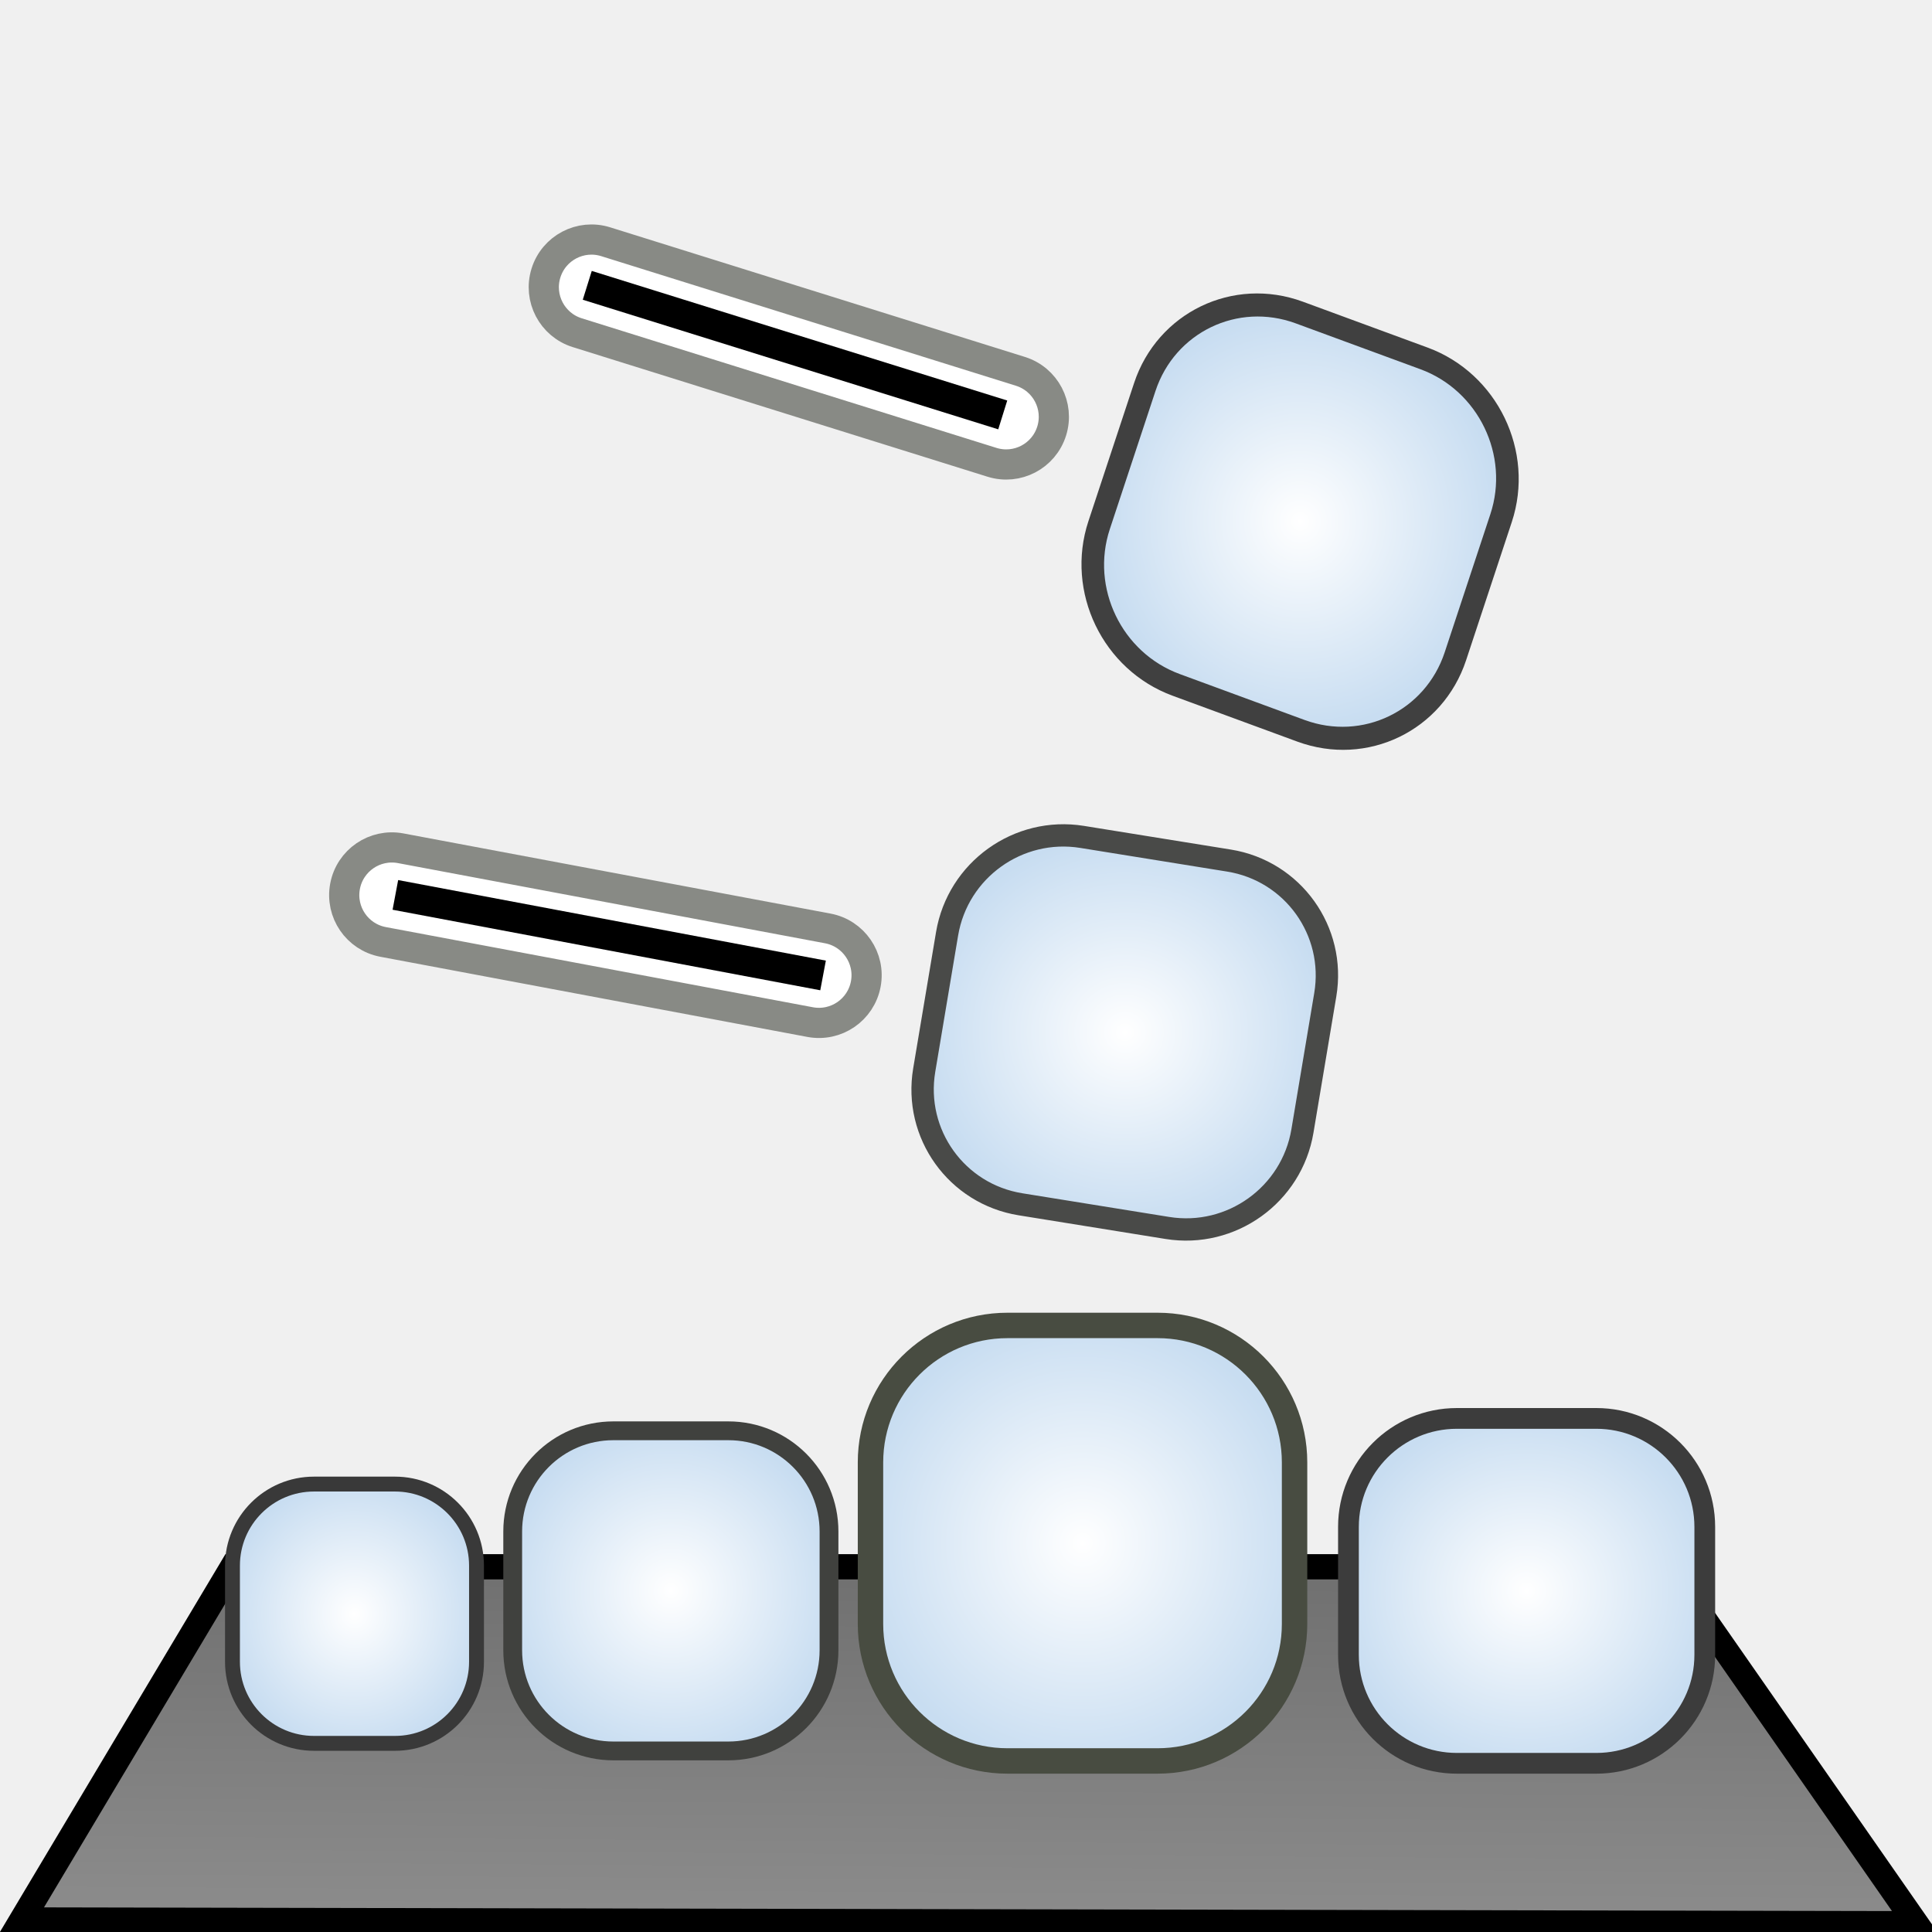
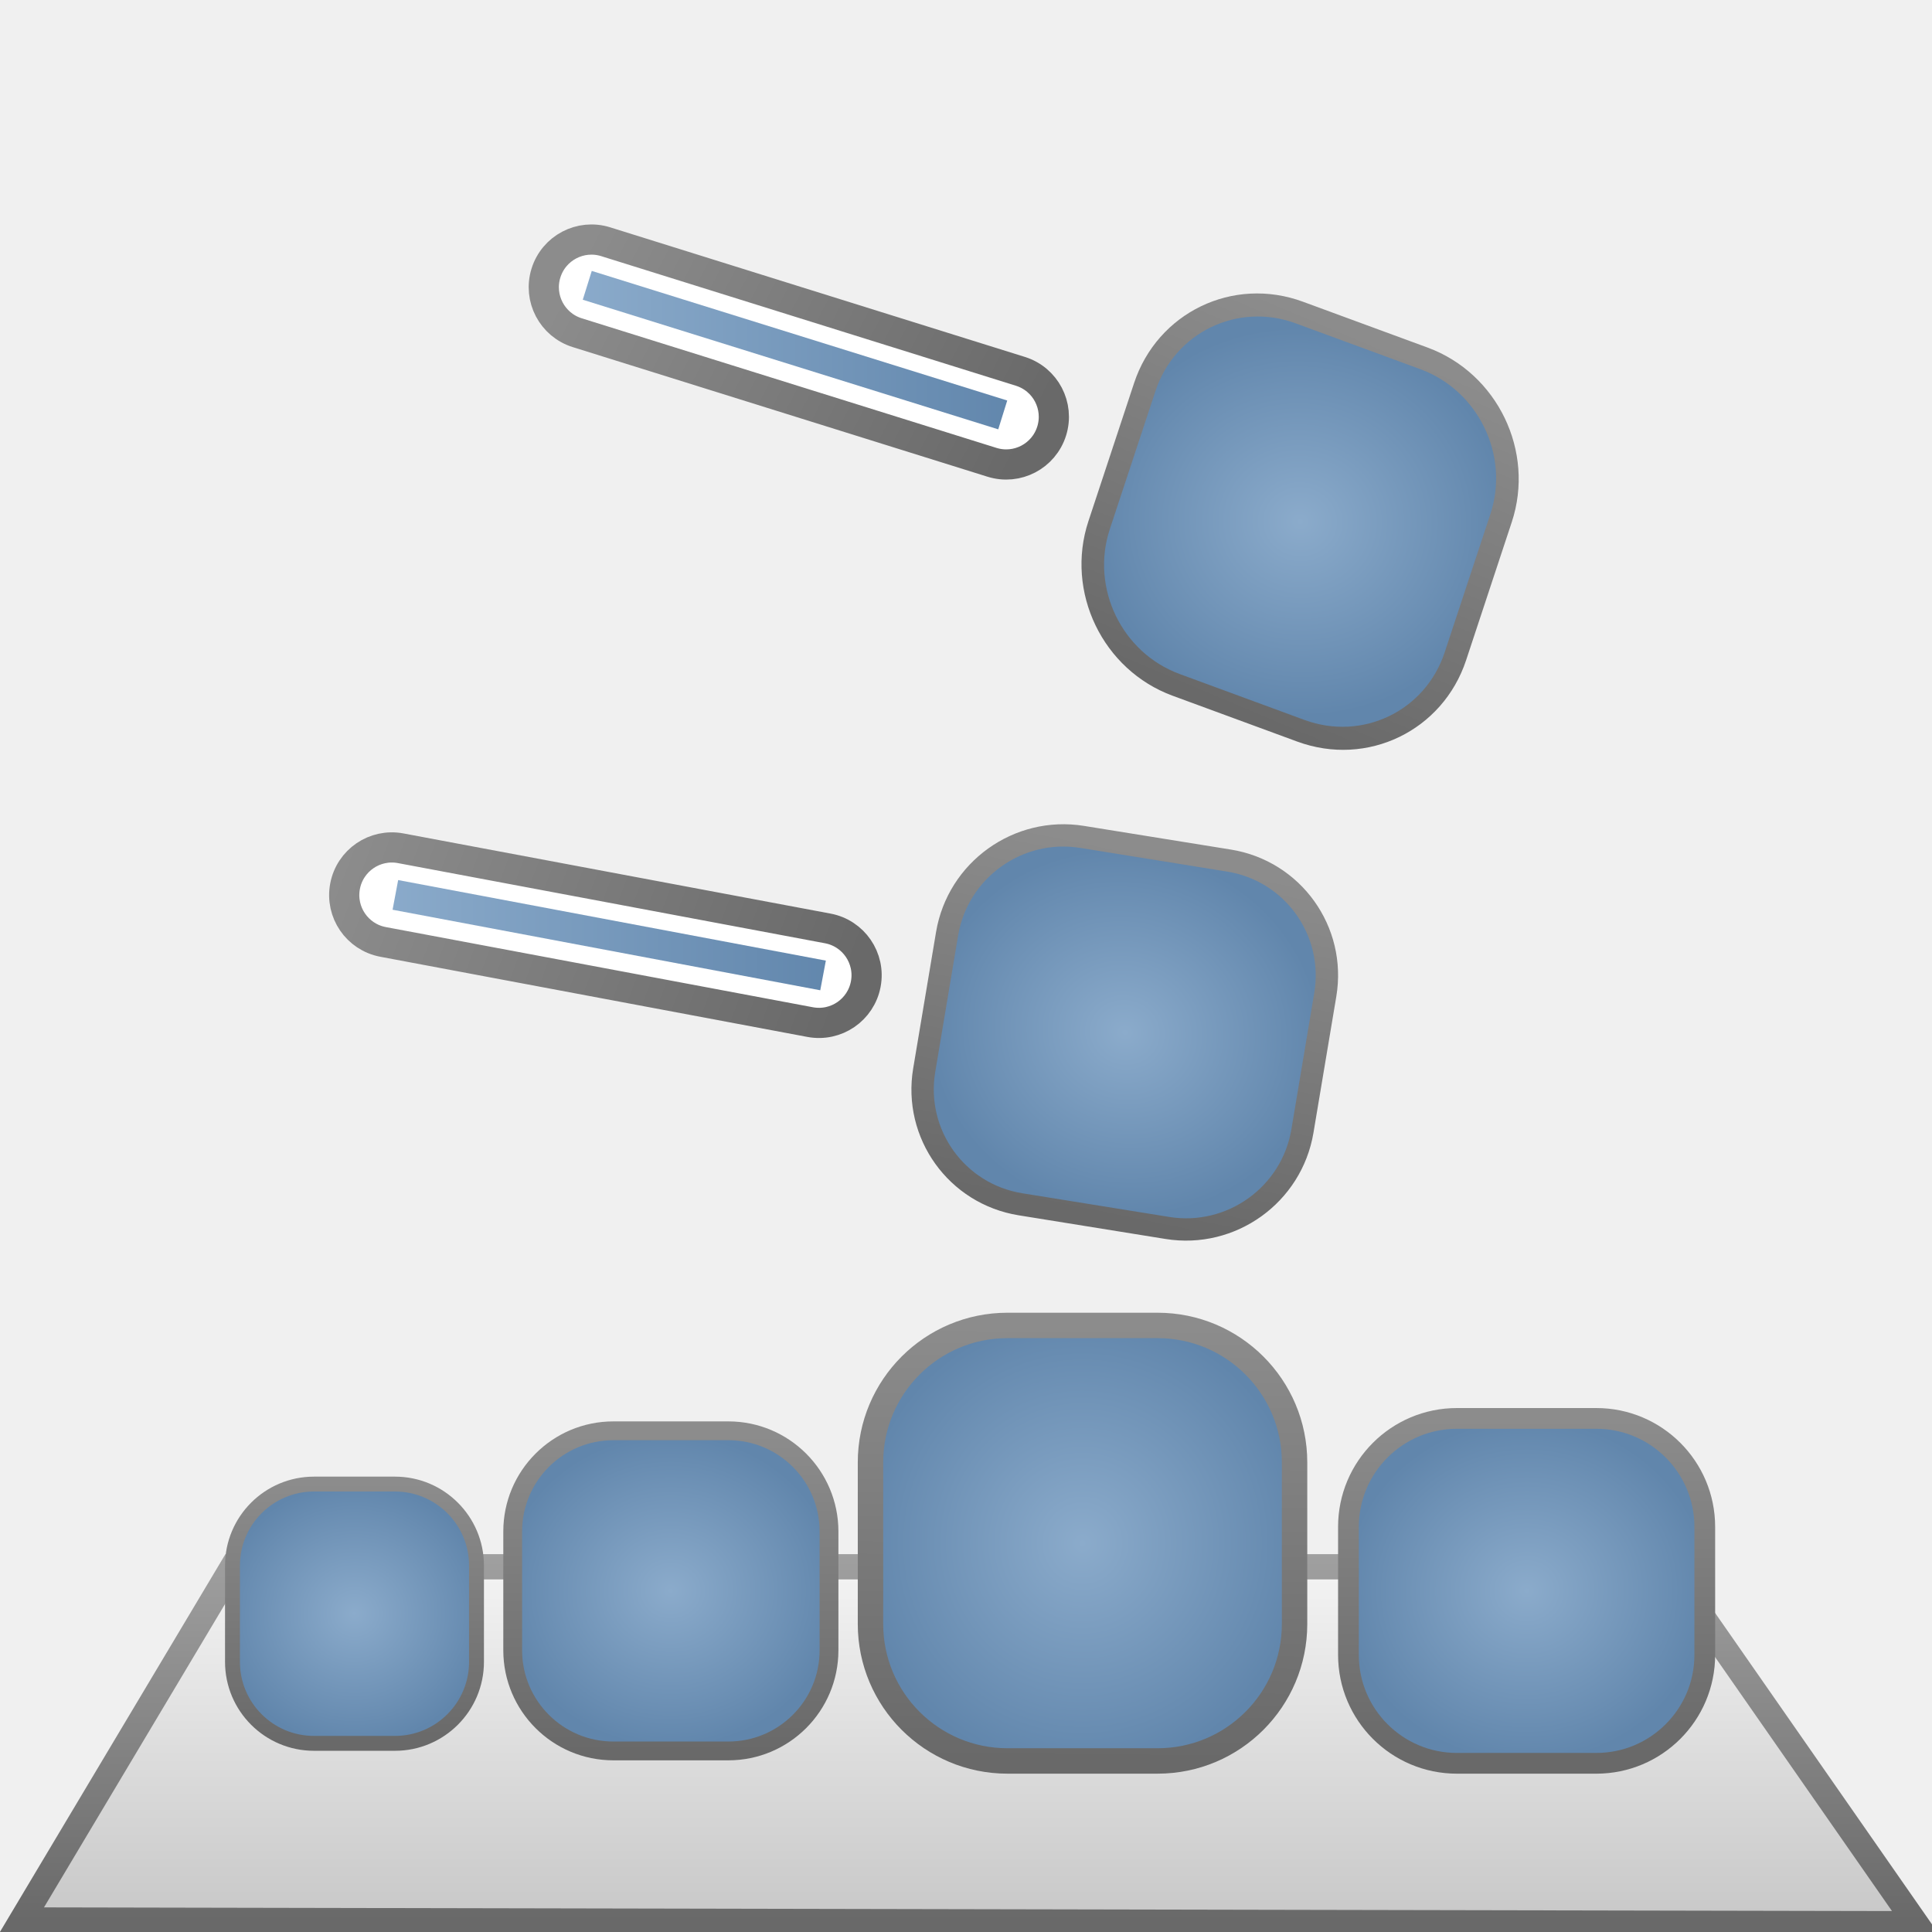
<svg xmlns="http://www.w3.org/2000/svg" xmlns:xlink="http://www.w3.org/1999/xlink" width="64" height="64" id="svg2" version="1.1">
  <defs id="defs4">
+     <linearGradient id="linearGradient3847">
+       <stop id="stop3849" offset="0" style="stop-color:#a0a0a0;stop-opacity:1;" />
+       <stop id="stop3851" offset="1" style="stop-color:#696969;stop-opacity:1;" />
+     </linearGradient>
+     <linearGradient id="linearGradient3774">
+       <stop style="stop-color:#696969;stop-opacity:1;" offset="0" id="stop3776" />
+       <stop style="stop-color:#8c8c8c;stop-opacity:1;" offset="1" id="stop3778" />
+     </linearGradient>
    <linearGradient id="linearGradient3911">
-       <stop style="stop-color:#ffffff;stop-opacity:1;" offset="0" id="stop3913" />
-       <stop style="stop-color:#c8ddf1;stop-opacity:1;" offset="1" id="stop3915" />
+       <stop style="stop-color:#8babcb;stop-opacity:1;" offset="0" id="stop3913" />
+       <stop style="stop-color:#6186ac;stop-opacity:1;" offset="1" id="stop3915" />
    </linearGradient>
    <linearGradient id="linearGradient3824">
-       <stop style="stop-color:#6f6f6f;stop-opacity:1;" offset="0" id="stop3826" />
-       <stop style="stop-color:#8c8c8c;stop-opacity:1;" offset="1" id="stop3828" />
+       <stop style="stop-color:#c8c8c8;stop-opacity:1;" offset="0" id="stop3826" />
+       <stop style="stop-color:#f5f5f5;stop-opacity:1;" offset="1" id="stop3828" />
    </linearGradient>
-     <linearGradient xlink:href="#linearGradient3824" id="linearGradient3830" x1="30.482" y1="46.232" x2="30.321" y2="63.643" gradientUnits="userSpaceOnUse" gradientTransform="matrix(1.00262,0,0,0.6970522,-0.08411086,1007.725)" />
-     <radialGradient xlink:href="#linearGradient3911" id="radialGradient3917" cx="35.86" cy="1039.483" fx="35.86" fy="1039.483" r="7.445" gradientTransform="matrix(1,0,0,1.02544,0,-26.44446)" gradientUnits="userSpaceOnUse" />
-     <radialGradient xlink:href="#linearGradient3911" id="radialGradient3959" cx="22.223" cy="1041.061" fx="22.223" fy="1041.061" r="5.551" gradientTransform="matrix(1,0,0,1.011373,0,-11.83983)" gradientUnits="userSpaceOnUse" />
-     <radialGradient xlink:href="#linearGradient3911" id="radialGradient3961" cx="50.571" cy="1041.061" fx="50.571" fy="1041.061" r="6.245" gradientTransform="matrix(1,0,0,0.9696713,0,31.57403)" gradientUnits="userSpaceOnUse" />
-     <radialGradient xlink:href="#linearGradient3911" id="radialGradient3963" cx="11.743" cy="1041.819" fx="11.743" fy="1041.819" r="4.288" gradientTransform="matrix(1,0,0,1.058892,0,-61.35436)" gradientUnits="userSpaceOnUse" />
-     <radialGradient xlink:href="#linearGradient3911" id="radialGradient3965" cx="205.844" cy="1003.63" fx="205.844" fy="1003.63" r="6.715" gradientTransform="matrix(1,0,0,0.9739461,0,26.14848)" gradientUnits="userSpaceOnUse" />
-     <radialGradient xlink:href="#linearGradient3911" id="radialGradient3967" cx="356.751" cy="929.459" fx="356.751" fy="929.459" r="6.666" gradientTransform="matrix(1,0,0,1.031262,0,-29.05626)" gradientUnits="userSpaceOnUse" />
+     <linearGradient xlink:href="#linearGradient3824" id="linearGradient3830" x1="32.84" y1="63.472" x2="32.84" y2="46.072" gradientUnits="userSpaceOnUse" gradientTransform="matrix(1.00262,0,0,0.6970522,-0.08411086,1007.725)" />
+     <radialGradient xlink:href="#linearGradient3911" id="radialGradient3959" cx="22.223" cy="1041.061" fx="22.223" fy="1041.061" r="5.551" gradientTransform="matrix(9.139694e-4,-0.9338291,1.011372,9.8986356e-4,-1030.697,1060.783)" gradientUnits="userSpaceOnUse" />
+     <radialGradient xlink:href="#linearGradient3911" id="radialGradient3961" cx="50.571" cy="1041.061" fx="50.571" fy="1041.061" r="6.245" gradientTransform="matrix(-0.00929701,-0.9098303,0.9696207,-0.00990797,-958.3935,1097.387)" gradientUnits="userSpaceOnUse" />
+     <radialGradient xlink:href="#linearGradient3911" id="radialGradient3963" cx="11.743" cy="1041.819" fx="11.743" fy="1041.819" r="4.288" gradientTransform="matrix(7.1571324e-6,-1.011574,1.058892,7.4919158e-6,-1091.43,1053.69)" gradientUnits="userSpaceOnUse" />
+     <radialGradient xlink:href="#linearGradient3911" id="radialGradient3965" cx="205.844" cy="1003.63" fx="205.844" fy="1003.63" r="6.715" gradientTransform="matrix(0.05004076,-0.8954349,0.9721206,0.06602925,-780.1055,1121.681)" gradientUnits="userSpaceOnUse" />
+     <radialGradient xlink:href="#linearGradient3911" id="radialGradient3967" cx="356.751" cy="929.459" fx="356.751" fy="929.459" r="6.666" gradientTransform="matrix(0.04945615,-0.9712049,1.031616,-0.01493403,-619.7384,1289.818)" gradientUnits="userSpaceOnUse" />
+     <linearGradient xlink:href="#linearGradient3847" id="linearGradient3780" x1="32.842" y1="1039.839" x2="32.842" y2="1051.968" gradientUnits="userSpaceOnUse" />
+     <linearGradient xlink:href="#linearGradient3774" id="linearGradient3788" x1="356.461" y1="936.052" x2="357.08" y2="922.986" gradientUnits="userSpaceOnUse" />
+     <linearGradient xlink:href="#linearGradient3774" id="linearGradient3796" x1="205.654" y1="1009.747" x2="206.18" y2="997.617" gradientUnits="userSpaceOnUse" />
+     <linearGradient xlink:href="#linearGradient3774" id="linearGradient3804" x1="215.708" y1="999.537" x2="198.881" y2="996.543" gradientUnits="userSpaceOnUse" />
+     <linearGradient xlink:href="#linearGradient3774" id="linearGradient3812" x1="331.45" y1="947.854" x2="315.788" y2="945.052" gradientUnits="userSpaceOnUse" />
+     <linearGradient xlink:href="#linearGradient3774" id="linearGradient3820" x1="35.865" y1="1046.68" x2="35.982" y2="1032.285" gradientUnits="userSpaceOnUse" />
+     <linearGradient xlink:href="#linearGradient3774" id="linearGradient3829" x1="22.228" y1="1046.364" x2="22.228" y2="1035.878" gradientUnits="userSpaceOnUse" />
+     <linearGradient xlink:href="#linearGradient3774" id="linearGradient3837" x1="11.743" y1="1046.107" x2="11.743" y2="1037.481" gradientUnits="userSpaceOnUse" />
+     <linearGradient xlink:href="#linearGradient3774" id="linearGradient3845" x1="50.513" y1="1046.491" x2="50.513" y2="1035.379" gradientUnits="userSpaceOnUse" />
+     <radialGradient xlink:href="#linearGradient3911" id="radialGradient3861" cx="35.86" cy="1039.483" fx="35.86" fy="1039.483" r="7.445" gradientTransform="matrix(1,0,0,1.02544,0,-26.44446)" gradientUnits="userSpaceOnUse" />
+     <linearGradient xlink:href="#linearGradient3911" id="linearGradient3869" x1="12.597" y1="1019.341" x2="27.766" y2="1019.341" gradientUnits="userSpaceOnUse" />
+     <linearGradient xlink:href="#linearGradient3911" id="linearGradient3877" x1="18.954" y1="999.961" x2="33.718" y2="999.961" gradientUnits="userSpaceOnUse" />
  </defs>
  <g id="layer1" transform="translate(0,-988.3622)">
-     <path style="fill:url(#linearGradient3830);fill-opacity:1;stroke:#000000;stroke-width:0.836px;stroke-linecap:butt;stroke-linejoin:miter;stroke-opacity:1" d="m 0.722,1051.963 6.983,-11.7 47.535,0 8.236,11.825 z" id="path2989" />
-     <rect style="fill:url(#radialGradient3959);fill-opacity:1;stroke:#40413e;stroke-width:0.623;stroke-linecap:square;stroke-linejoin:miter;stroke-miterlimit:4;stroke-opacity:1;stroke-dasharray:none" id="rect2993" width="10.478" height="10.605" x="16.984" y="1035.759" ry="3.335" />
-     <rect style="fill:url(#radialGradient3917);fill-opacity:1;stroke:#484c41;stroke-width:0.842;stroke-linecap:square;stroke-linejoin:miter;stroke-miterlimit:4;stroke-opacity:1;stroke-dasharray:none" id="rect2993-5" width="14.048" height="14.427" x="28.836" y="1032.269" ry="4.537" />
-     <rect style="fill:url(#radialGradient3961);fill-opacity:1;stroke:#3c3c3c;stroke-width:0.687;stroke-linecap:square;stroke-linejoin:miter;stroke-miterlimit:4;stroke-opacity:1;stroke-dasharray:none" id="rect2993-2" width="11.804" height="11.425" x="44.669" y="1035.349" ry="3.593" />
-     <rect style="fill:url(#radialGradient3965);fill-opacity:1;stroke:#494a48;stroke-width:0.74;stroke-linecap:square;stroke-linejoin:miter;stroke-miterlimit:4;stroke-opacity:1;stroke-dasharray:none" id="rect2993-0" width="12.69" height="12.34" x="199.5" y="997.46" ry="3.881" transform="matrix(0.9872623,0.159101,-0.1653639,0.9862326,0,0)" />
-     <rect style="fill:url(#radialGradient3967);fill-opacity:1;stroke:#404040;stroke-width:0.756;stroke-linecap:square;stroke-linejoin:miter;stroke-miterlimit:4;stroke-opacity:1;stroke-dasharray:none" id="rect2993-02" width="12.576" height="12.992" x="350.463" y="922.963" ry="4.086" transform="matrix(0.9385196,0.345226,-0.3138929,0.9494584,0,0)" />
-     <rect style="fill:url(#radialGradient3963);fill-opacity:1;stroke:#393939;stroke-width:0.493;stroke-linecap:square;stroke-linejoin:miter;stroke-miterlimit:4;stroke-opacity:1;stroke-dasharray:none" id="rect2993-54" width="8.084" height="8.589" x="7.701" y="1037.524" ry="2.701" />
-     <rect style="fill:#ffffff;fill-opacity:1;stroke:#888a85;stroke-width:1;stroke-linecap:square;stroke-linejoin:miter;stroke-miterlimit:4;stroke-opacity:1;stroke-dasharray:none" id="rect3850" width="17.551" height="3.157" x="314.76" y="945.032" transform="matrix(0.9544812,0.2982711,-0.2982711,0.9544812,0,0)" ry="1.578" />
-     <rect style="fill:#ffffff;fill-opacity:1;stroke:#888a85;stroke-width:1;stroke-linecap:square;stroke-linejoin:miter;stroke-miterlimit:4;stroke-opacity:1;stroke-dasharray:none" id="rect3850-1" width="17.551" height="3.157" x="198.988" y="996.566" transform="matrix(0.9828354,0.1844847,-0.1844847,0.9828354,0,0)" ry="1.578" />
-     <path style="fill:none;stroke:#000000;stroke-width:1px;stroke-linecap:butt;stroke-linejoin:miter;stroke-opacity:1" d="m 19.454,997.814 13.763,4.293" id="path3870" />
-     <path style="fill:none;stroke:#000000;stroke-width:1px;stroke-linecap:butt;stroke-linejoin:miter;stroke-opacity:1" d="m 13.097,1018.007 14.168,2.668" id="path3870-8" />
+     <path style="fill:url(#linearGradient3830);fill-opacity:1;stroke:url(#linearGradient3780);stroke-width:0.836px;stroke-linecap:butt;stroke-linejoin:miter;stroke-opacity:1" d="m 0.722,1051.963 6.983,-11.7 47.535,0 8.236,11.825 z" id="path2989" />
+     <rect style="fill:url(#radialGradient3959);fill-opacity:1;stroke:url(#linearGradient3829);stroke-width:0.623;stroke-linecap:square;stroke-linejoin:miter;stroke-miterlimit:4;stroke-opacity:1;stroke-dasharray:none" id="rect2993" width="10.478" height="10.605" x="16.984" y="1035.759" ry="3.335" />
+     <rect style="fill:url(#radialGradient3861);fill-opacity:1.0;stroke:url(#linearGradient3820);stroke-width:0.842;stroke-linecap:square;stroke-linejoin:miter;stroke-miterlimit:4;stroke-opacity:1;stroke-dasharray:none" id="rect2993-5" width="14.048" height="14.427" x="28.836" y="1032.269" ry="4.537" />
+     <rect style="fill:url(#radialGradient3961);fill-opacity:1;stroke:url(#linearGradient3845);stroke-width:0.687;stroke-linecap:square;stroke-linejoin:miter;stroke-miterlimit:4;stroke-opacity:1;stroke-dasharray:none" id="rect2993-2" width="11.804" height="11.425" x="44.669" y="1035.349" ry="3.593" />
+     <rect style="fill:url(#radialGradient3965);fill-opacity:1;stroke:url(#linearGradient3796);stroke-width:0.74;stroke-linecap:square;stroke-linejoin:miter;stroke-miterlimit:4;stroke-opacity:1;stroke-dasharray:none" id="rect2993-0" width="12.69" height="12.34" x="199.5" y="997.46" ry="3.881" transform="matrix(0.9872623,0.159101,-0.1653639,0.9862326,0,0)" />
+     <rect style="fill:url(#radialGradient3967);fill-opacity:1;stroke:url(#linearGradient3788);stroke-width:0.756;stroke-linecap:square;stroke-linejoin:miter;stroke-miterlimit:4;stroke-opacity:1;stroke-dasharray:none" id="rect2993-02" width="12.576" height="12.992" x="350.463" y="922.963" ry="4.086" transform="matrix(0.9385196,0.345226,-0.3138929,0.9494584,0,0)" />
+     <rect style="fill:url(#radialGradient3963);fill-opacity:1;stroke:url(#linearGradient3837);stroke-width:0.493;stroke-linecap:square;stroke-linejoin:miter;stroke-miterlimit:4;stroke-opacity:1;stroke-dasharray:none" id="rect2993-54" width="8.084" height="8.589" x="7.701" y="1037.524" ry="2.701" />
+     <rect style="fill:#ffffff;fill-opacity:1;stroke:url(#linearGradient3812);stroke-width:1;stroke-linecap:square;stroke-linejoin:miter;stroke-miterlimit:4;stroke-opacity:1;stroke-dasharray:none" id="rect3850" width="17.551" height="3.157" x="314.76" y="945.032" transform="matrix(0.9544812,0.2982711,-0.2982711,0.9544812,0,0)" ry="1.578" />
+     <rect style="fill:#ffffff;fill-opacity:1;stroke:url(#linearGradient3804);stroke-width:1;stroke-linecap:square;stroke-linejoin:miter;stroke-miterlimit:4;stroke-opacity:1;stroke-dasharray:none" id="rect3850-1" width="17.551" height="3.157" x="198.988" y="996.566" transform="matrix(0.9828354,0.1844847,-0.1844847,0.9828354,0,0)" ry="1.578" />
+     <path style="fill:none;stroke:url(#linearGradient3877);stroke-width:1px;stroke-linecap:butt;stroke-linejoin:miter;stroke-opacity:1" d="m 19.454,997.814 13.763,4.293" id="path3870" />
+     <path style="fill:none;stroke:url(#linearGradient3869);stroke-width:1px;stroke-linecap:butt;stroke-linejoin:miter;stroke-opacity:1" d="m 13.097,1018.007 14.168,2.668" id="path3870-8" />
  </g>
</svg>
